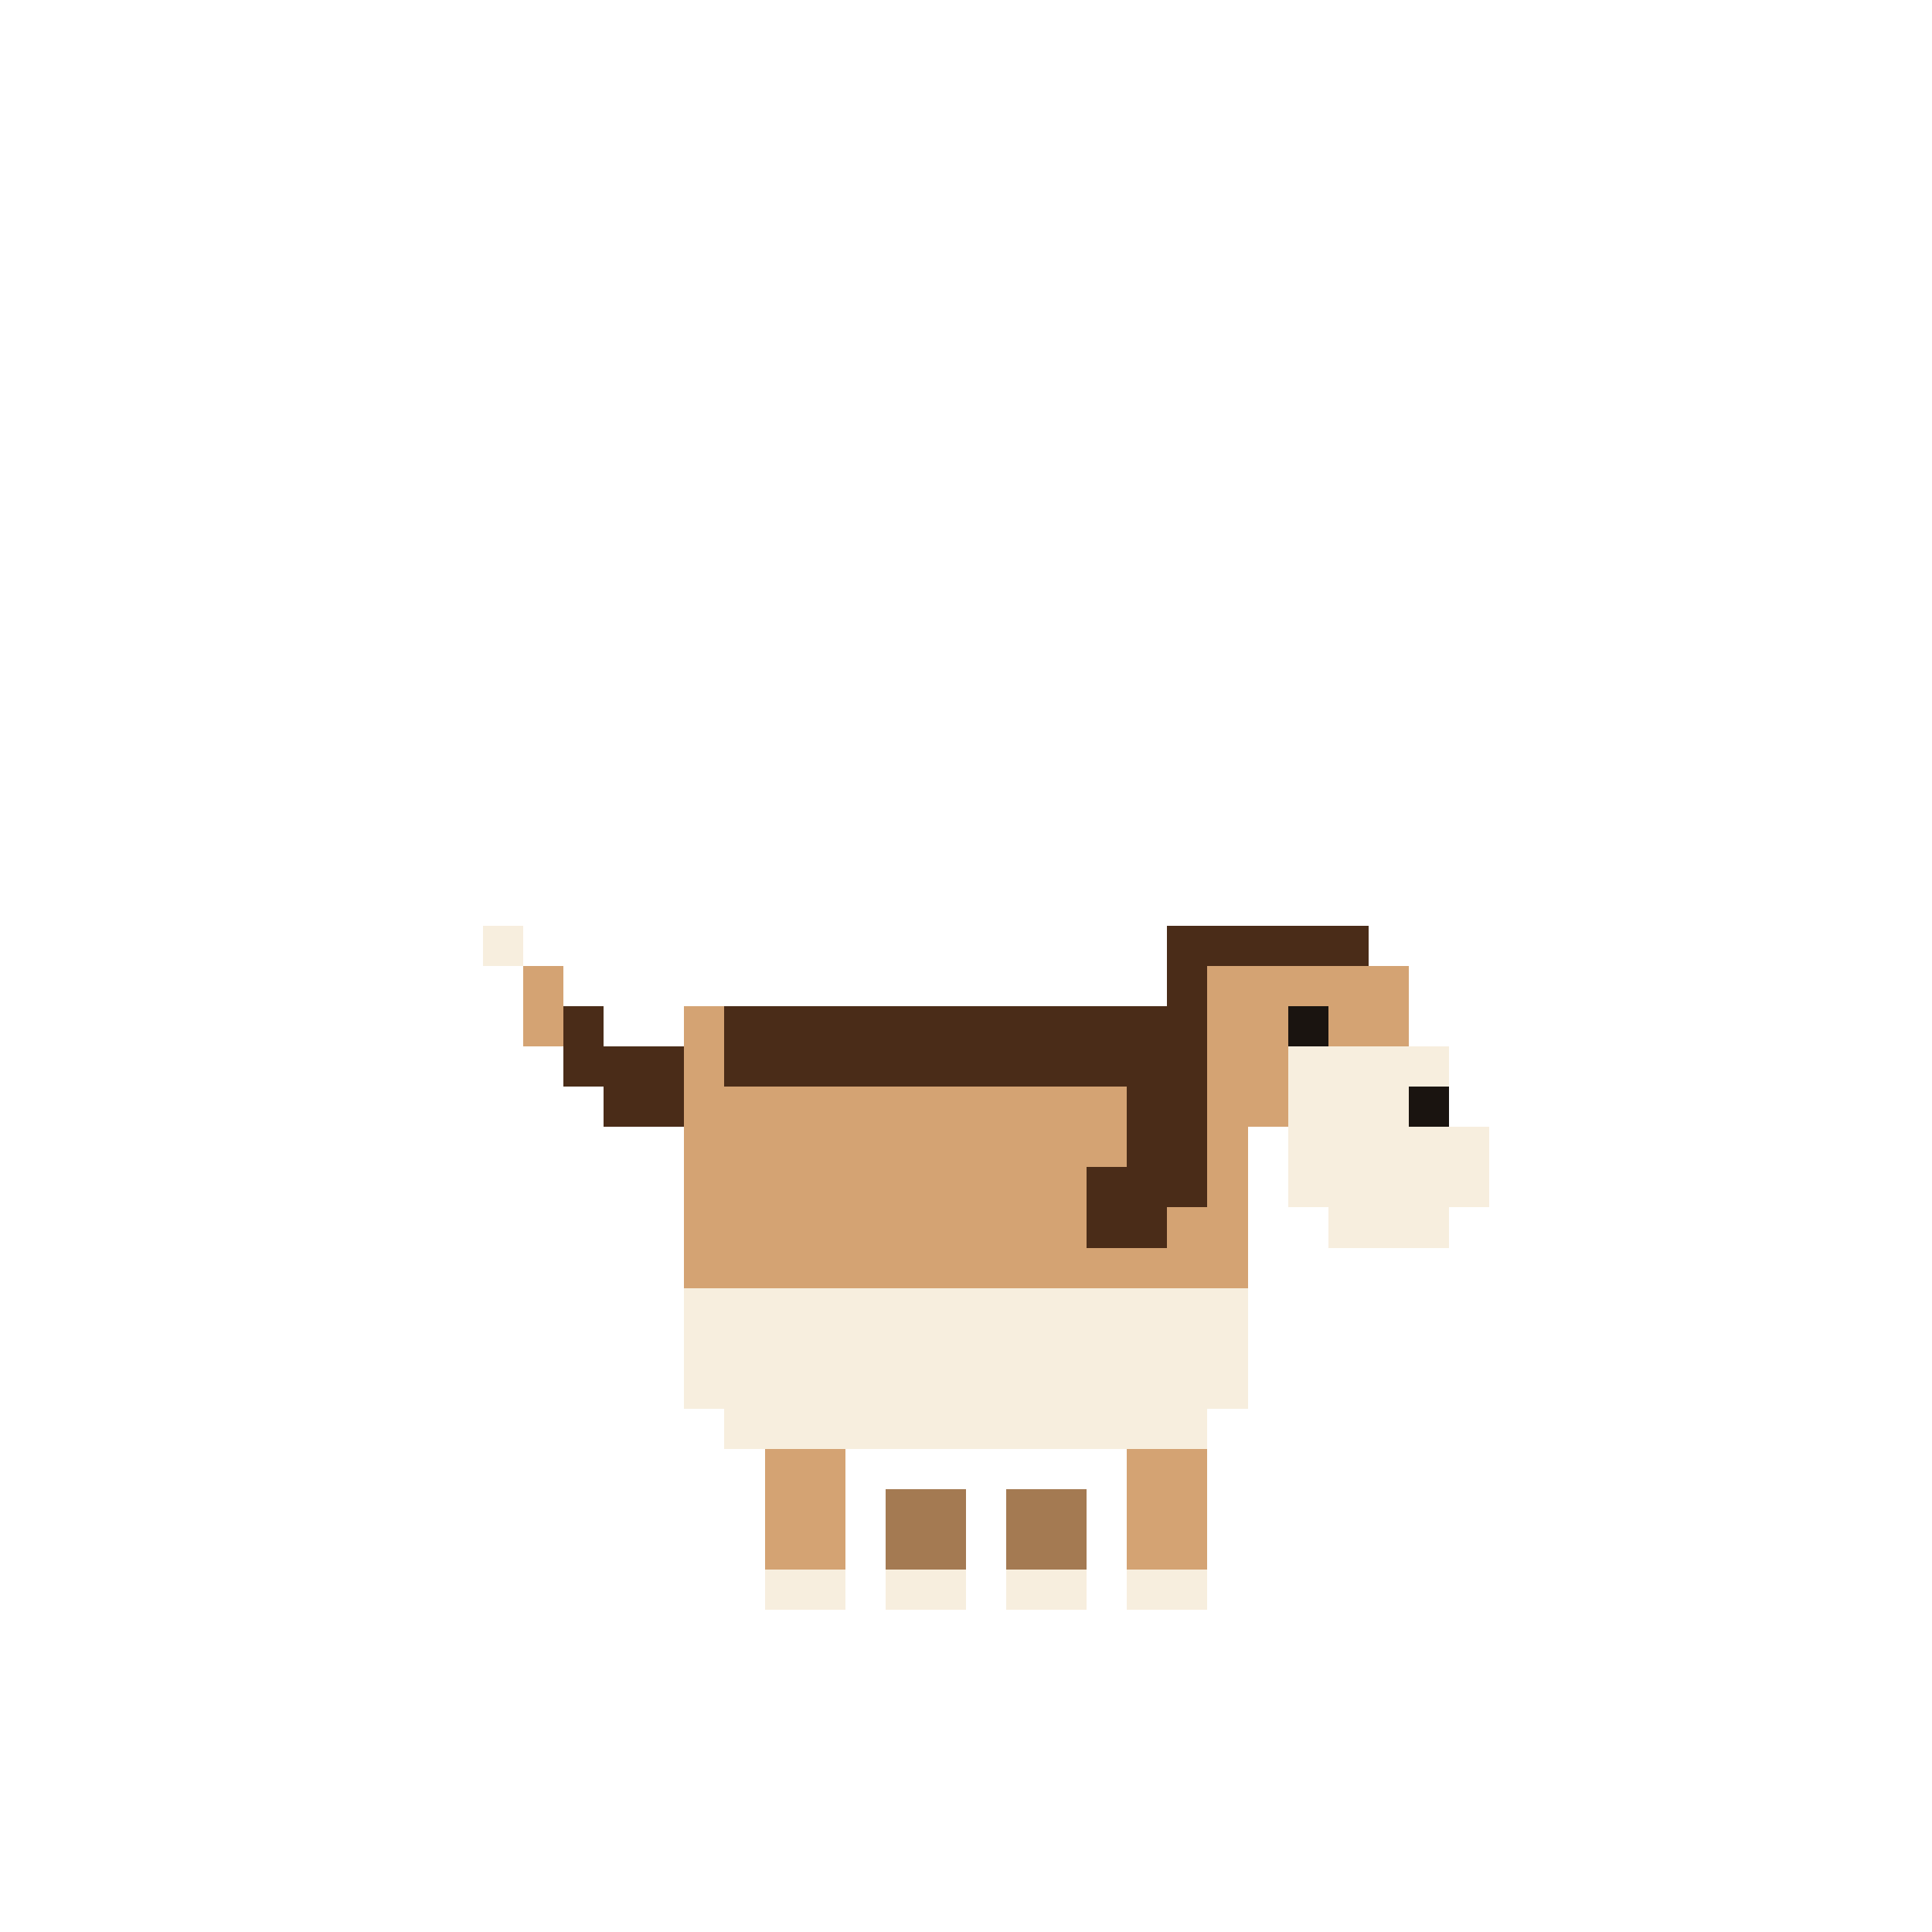
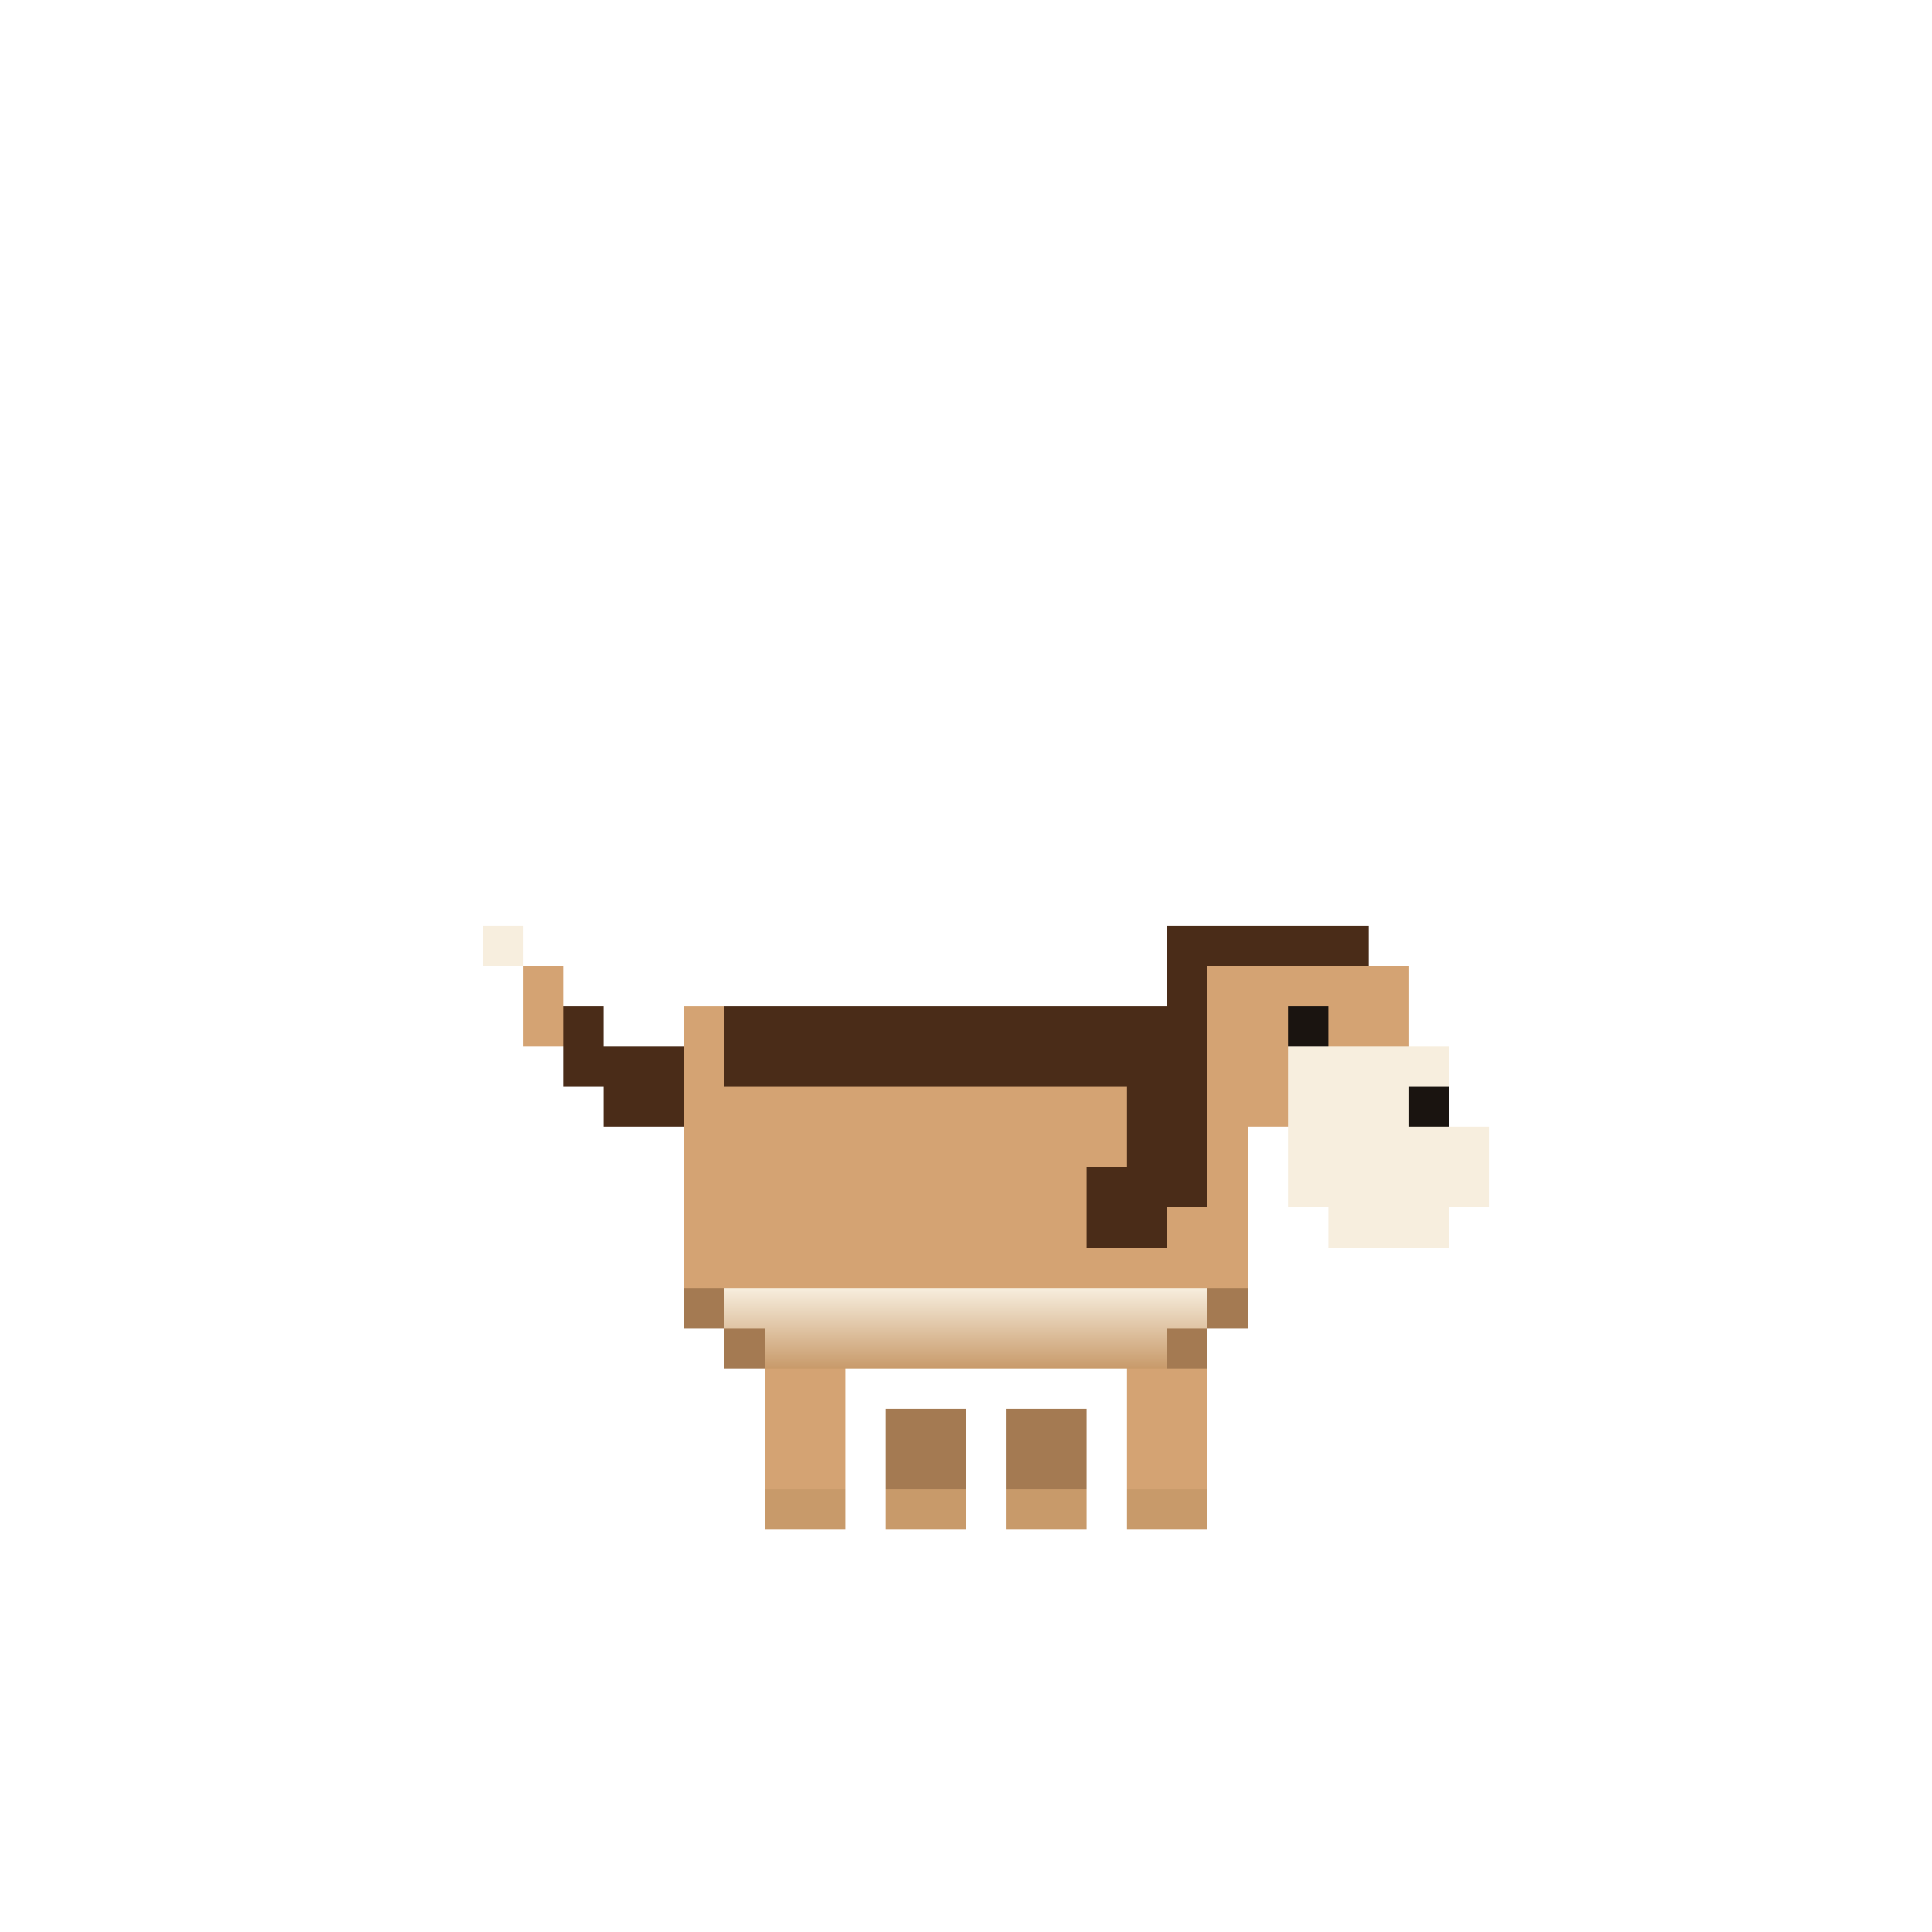
<svg xmlns="http://www.w3.org/2000/svg" viewBox="0 0 48 48" shape-rendering="crispEdges">
+   <defs>
+     <linearGradient id="belly" x1="0" y1="32" x2="0" y2="34" gradientUnits="userSpaceOnUse" spreadMethod="pad">
+       <stop offset="0" stop-color="#f7eede" />
+       <stop offset="1" stop-color="#c89a6a" />
+     </linearGradient>
+   </defs>
  <rect x="18" y="25" width="11" height="2" fill="#4a2c18" />
  <rect x="17" y="25" width="1" height="2" fill="#d4a373" />
  <rect x="29" y="25" width="2" height="2" fill="#d4a373" />
  <rect x="17" y="27" width="14" height="2" fill="#d4a373" />
  <rect x="17" y="29" width="14" height="3" fill="#d4a373" />
-   <rect x="17" y="32" width="14" height="3" fill="#f7eede" />
-   <rect x="18" y="35" width="12" height="1" fill="#f7eede" />
+   <rect x="17" y="32" width="1" height="1" fill="#a47a52" />
+   <rect x="30" y="32" width="1" height="1" fill="#a47a52" />
+   <rect x="18" y="32" width="12" height="1" fill="url(#belly)" />
+   <rect x="18" y="33" width="1" height="1" fill="#a47a52" />
+   <rect x="29" y="33" width="1" height="1" fill="#a47a52" />
+   <rect x="19" y="33" width="10" height="1" fill="url(#belly)" />
  <rect x="29" y="23" width="2" height="2" fill="#4a2c18" />
  <rect x="28" y="25" width="2" height="5" fill="#4a2c18" />
  <rect x="27" y="29" width="2" height="2" fill="#4a2c18" />
  <rect x="30" y="23" width="4" height="1" fill="#4a2c18" />
  <rect x="30" y="24" width="5" height="2" fill="#d4a373" />
  <rect x="30" y="26" width="2" height="2" fill="#d4a373" />
-   <rect x="32" y="26" width="4" height="2" fill="#f7eede" />
-   <rect x="32" y="28" width="5" height="2" fill="#f7eede" />
-   <rect x="33" y="30" width="3" height="1" fill="#f7eede" />
+   <rect x="32" y="26" width="4" height="2" fill="url(#belly)" />
+   <rect x="32" y="28" width="5" height="2" fill="url(#belly)" />
+   <rect x="33" y="30" width="3" height="1" fill="url(#belly)" />
  <rect x="32" y="25" width="1" height="1" fill="#1a1410" />
  <rect x="35" y="27" width="1" height="1" fill="#1a1410" />
  <rect x="15" y="26" width="2" height="2" fill="#4a2c18" />
  <rect x="14" y="25" width="1" height="2" fill="#4a2c18" />
  <rect x="13" y="24" width="1" height="2" fill="#d4a373" />
-   <rect x="12" y="23" width="1" height="1" fill="#f7eede" />
-   <rect x="19" y="36" width="2" height="3" fill="#d4a373" />
-   <rect x="19" y="39" width="2" height="1" fill="#f7eede" />
-   <rect x="22" y="37" width="2" height="2" fill="#a47a52" />
-   <rect x="22" y="39" width="2" height="1" fill="#f7eede" />
-   <rect x="25" y="37" width="2" height="2" fill="#a47a52" />
-   <rect x="25" y="39" width="2" height="1" fill="#f7eede" />
-   <rect x="28" y="36" width="2" height="3" fill="#d4a373" />
-   <rect x="28" y="39" width="2" height="1" fill="#f7eede" />
+   <rect x="12" y="23" width="1" height="1" fill="url(#belly)" />
+   <rect x="19" y="34" width="2" height="3" fill="#d4a373" />
+   <rect x="19" y="37" width="2" height="1" fill="url(#belly)" />
+   <rect x="22" y="35" width="2" height="2" fill="#a47a52" />
+   <rect x="22" y="37" width="2" height="1" fill="url(#belly)" />
+   <rect x="25" y="35" width="2" height="2" fill="#a47a52" />
+   <rect x="25" y="37" width="2" height="1" fill="url(#belly)" />
+   <rect x="28" y="34" width="2" height="3" fill="#d4a373" />
+   <rect x="28" y="37" width="2" height="1" fill="url(#belly)" />
</svg>
